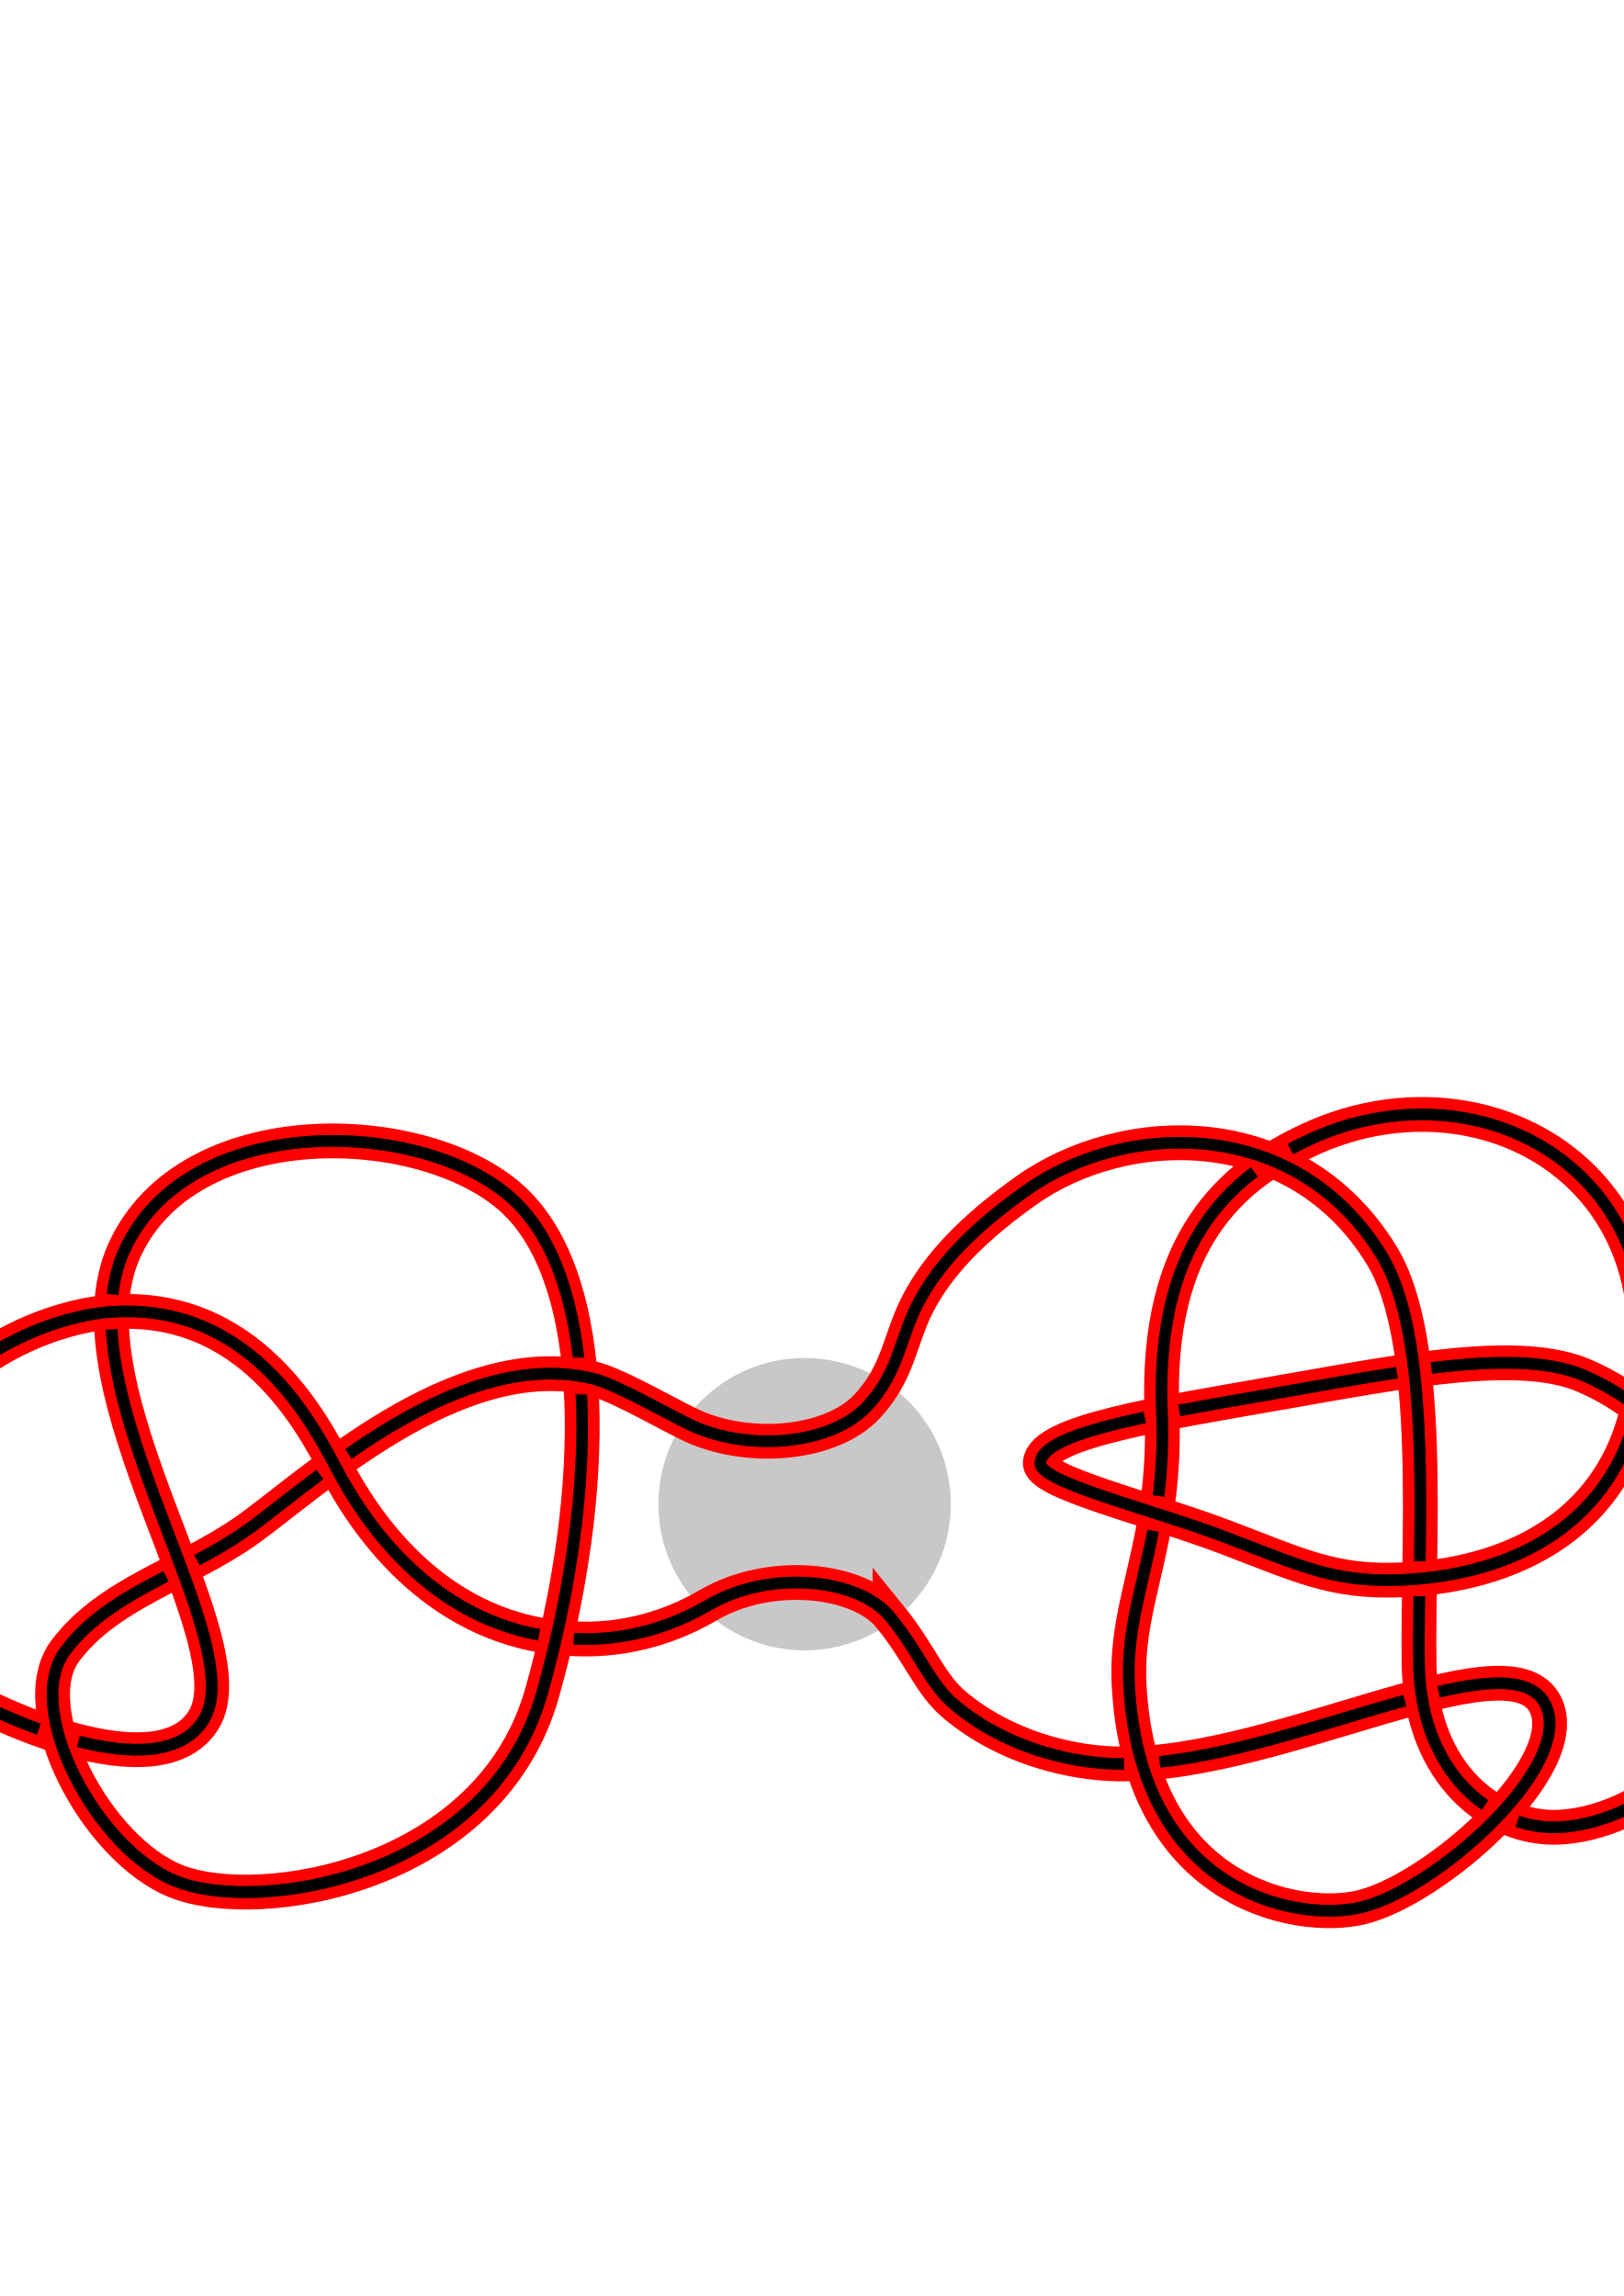
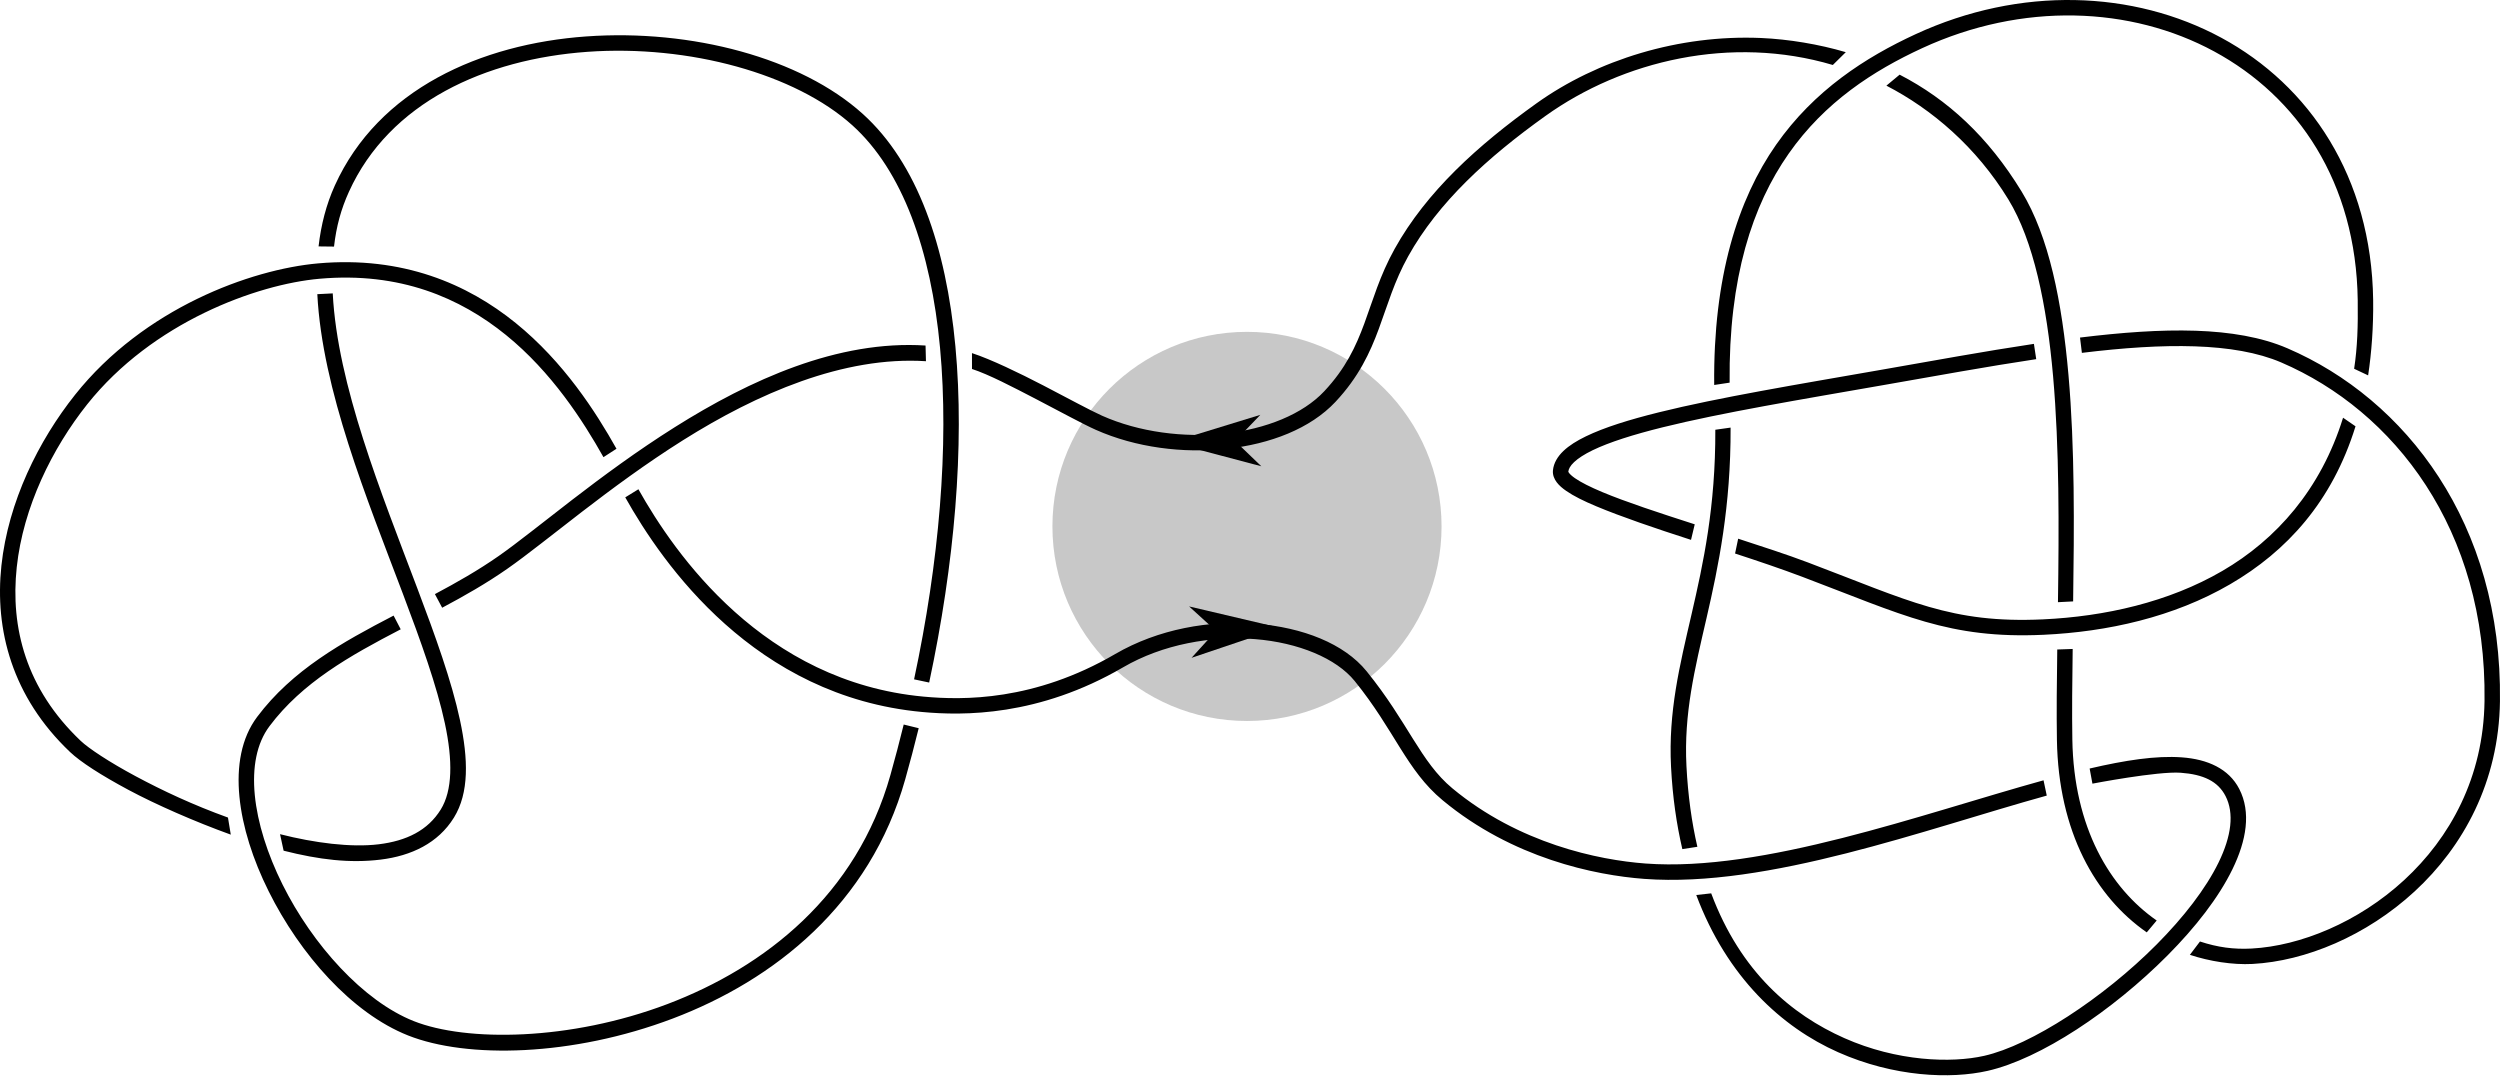
- <svg xmlns="http://www.w3.org/2000/svg" width="210mm" height="297mm" viewBox="0 0 210 297" version="1.1" id="svg1">
+ <svg xmlns="http://www.w3.org/2000/svg" width="243.001mm" height="104.517mm" viewBox="0 0 243.001 104.517" version="1.1" id="svg1">
  <defs id="defs1">
    </defs>
-   <g id="layer1">
+   <g id="layer1" style="display:inline" transform="translate(17.14479,-143.4042)">
    <path style="display:none;fill:none;stroke:#000000;stroke-width:1.5;stroke-dasharray:none" d="m 48.99,207.977 c -0.166,7.921 1.093,14.226 3.222,19.237 2.129,5.012 5.127,8.731 8.438,11.482 6.623,5.501 14.501,7.129 19.188,7.478 20.591,1.531 52.202,-17.136 57.104,-7.655 4.073,7.878 -14.275,24.139 -23.959,26.332 -8.276,1.874 -28.474,-1.971 -29.853,-28.858 -0.566,-11.03 4.917,-18.366 4.248,-35.307 -0.876,-22.196 9.147,-30.599 19.098,-35.192 19.902,-9.186 43.096,1.684 43.402,25.184 0.306,23.5 -16.244,31.068 -31.307,31.767 -9.071,0.421 -13.358,-1.878 -23.157,-5.582 -9.701,-3.667 -23.998,-7.061 -23.766,-9.574 0.368,-3.981 15.243,-6.305 31.132,-9.084 15.89,-2.779 30.804,-5.783 39.214,-2.168 11.201,4.815 20.438,16.611 20.208,33.604 -0.207,15.31 -13.466,24.272 -23.347,24.801 -8.573,0.459 -17.988,-6.813 -18.218,-21.05 -0.249,-15.467 1.994,-41.723 -4.822,-52.894 -11.07,-18.141 -33.374,-17.432 -46.081,-8.344 -5.646,4.038 -10.757,9.401 -14.494,15.55 -1.868,3.075 -3.393,6.346 -4.47,9.748 -1.077,3.401 -1.705,6.932 -1.78,10.526 z" id="path6" transform="translate(62.89944,-18.08784)" />
    <path style="display:none;fill:none;stroke:#000000;stroke-width:1.5;stroke-dasharray:none" d="m -9.254,182.235 c 6.506,-8.178 16.77,-11.925 23.105,-12.484 18.489,-1.631 26.646,14.534 29.814,20.497 3.168,5.963 11.994,20.042 28.882,21.615 3.913,0.364 9.807,-0.067 14.85,-2.12 5.043,-2.054 9.236,-5.73 9.746,-11.855 0.466,-5.59 -3.04,-10.091 -7.472,-13.39 -4.432,-3.299 -9.789,-5.395 -13.025,-6.175 -17.675,-4.261 -36.894,14.161 -44.907,19.751 -8.012,5.59 -17.702,8.012 -23.292,15.466 -5.59,7.453 3.982,25.703 14.348,29.814 10.807,4.286 40.621,-0.559 47.329,-24.41 7.299,-25.952 7.64,-53.478 -3.913,-63.913 -11.553,-10.435 -41.925,-11.366 -50.124,6.708 -8.199,18.074 16.584,50.497 10.248,60.745 -6.335,10.248 -32.213,-2.786 -36.149,-6.522 -10.994,-10.435 -6.391,-24.99 0.559,-33.727 z" id="path2" />
    <circle style="fill:#999999;fill-opacity:0.542;stroke:none;stroke-width:6.771" id="path1" cx="104.063" cy="194.572" r="18.912" />
    <path id="path4" style="display:none;fill:none;stroke:#000000;stroke-width:1.5;stroke-dasharray:none" d="m 115.111,209.126 c 3.97,4.899 5.127,8.731 8.438,11.482 6.623,5.501 14.501,7.129 19.188,7.478 20.591,1.531 52.203,-17.136 57.104,-7.655 4.073,7.878 -14.275,24.139 -23.959,26.332 -8.276,1.874 -28.474,-1.971 -29.853,-28.858 -0.566,-11.03 4.917,-18.366 4.248,-35.307 -0.876,-22.196 9.147,-30.599 19.098,-35.192 19.902,-9.186 43.096,1.684 43.402,25.184 0.306,23.5 -16.244,31.068 -31.307,31.767 -9.071,0.421 -13.358,-1.878 -23.157,-5.582 -9.701,-3.667 -23.998,-7.061 -23.766,-9.574 0.368,-3.981 15.243,-6.305 31.132,-9.084 15.89,-2.779 30.804,-5.783 39.214,-2.168 11.201,4.815 20.438,16.611 20.208,33.604 -0.207,15.31 -13.466,24.272 -23.347,24.801 -8.573,0.459 -17.988,-6.813 -18.218,-21.05 -0.249,-15.467 1.994,-41.723 -4.822,-52.894 -11.07,-18.141 -33.374,-17.432 -46.081,-8.344 -5.646,4.038 -10.548,8.479 -13.561,13.893 -2.803,5.035 -2.607,9.354 -6.956,13.995 -4.526,4.829 -14.954,5.875 -22.444,2.545 -2.524,-1.122 -9.789,-5.395 -13.025,-6.175 -17.675,-4.261 -36.894,14.161 -44.907,19.751 -8.012,5.59 -17.702,8.012 -23.292,15.466 -5.59,7.453 3.982,25.703 14.348,29.814 10.807,4.286 40.621,-0.559 47.329,-24.41 7.299,-25.952 7.64,-53.478 -3.913,-63.913 -11.553,-10.435 -41.925,-11.366 -50.124,6.708 -8.199,18.074 16.584,50.497 10.248,60.745 -6.335,10.248 -32.213,-2.786 -36.149,-6.522 -10.994,-10.435 -6.391,-24.99 0.559,-33.727 6.506,-8.178 16.77,-11.925 23.105,-12.484 18.489,-1.631 26.646,14.534 29.814,20.497 3.168,5.963 11.994,20.042 28.882,21.615 3.913,0.364 11.042,0.449 19.088,-4.24 8.047,-4.689 19.505,-3.396 23.476,1.503 z" />
-     <path id="path7" style="display:inline;fill:none;stroke:#ff0000;stroke-width:4.5;stroke-dasharray:none" d="m 115.111,209.126 c 3.97,4.899 5.127,8.731 8.438,11.482 6.623,5.501 14.501,7.129 19.188,7.478 20.591,1.531 52.203,-17.136 57.104,-7.655 4.073,7.878 -14.275,24.139 -23.959,26.332 -8.276,1.874 -28.474,-1.971 -29.853,-28.858 -0.566,-11.03 4.917,-18.366 4.248,-35.307 -0.876,-22.196 9.147,-30.599 19.098,-35.192 19.902,-9.186 43.096,1.684 43.402,25.184 0.306,23.5 -16.244,31.068 -31.307,31.767 -9.071,0.421 -13.358,-1.878 -23.157,-5.582 -9.701,-3.667 -23.998,-7.061 -23.766,-9.574 0.368,-3.981 15.243,-6.305 31.132,-9.084 15.89,-2.779 30.804,-5.783 39.214,-2.168 11.201,4.815 20.438,16.611 20.208,33.604 -0.207,15.31 -13.466,24.272 -23.347,24.801 -8.573,0.459 -17.988,-6.813 -18.218,-21.05 -0.249,-15.467 1.994,-41.723 -4.822,-52.894 -11.07,-18.141 -33.374,-17.432 -46.081,-8.344 -5.646,4.038 -10.548,8.479 -13.561,13.893 -2.803,5.035 -2.607,9.354 -6.956,13.995 -4.526,4.829 -14.954,5.875 -22.444,2.545 -2.524,-1.122 -9.789,-5.395 -13.025,-6.175 -17.675,-4.261 -36.894,14.161 -44.907,19.751 -8.012,5.59 -17.702,8.012 -23.292,15.466 -5.59,7.453 3.982,25.703 14.348,29.814 10.807,4.286 40.621,-0.559 47.329,-24.41 7.299,-25.952 7.64,-53.478 -3.913,-63.913 -11.553,-10.435 -41.925,-11.366 -50.124,6.708 -8.199,18.074 16.584,50.497 10.248,60.745 -6.335,10.248 -32.213,-2.786 -36.149,-6.522 -10.994,-10.435 -6.391,-24.99 0.559,-33.727 6.506,-8.178 16.77,-11.925 23.105,-12.484 18.489,-1.631 26.646,14.534 29.814,20.497 3.168,5.963 11.994,20.042 28.882,21.615 3.913,0.364 11.042,0.449 19.088,-4.24 8.047,-4.689 19.505,-3.396 23.476,1.503 z" />
-     <path id="path8" style="display:inline;opacity:0.427;fill:none;stroke:#000000;stroke-width:1.5;stroke-dasharray:none" d="m 74.215,211.98 c 4.098,0.19 10.41,-0.272 17.42,-4.357 8.047,-4.689 19.505,-3.396 23.476,1.503 3.97,4.899 5.127,8.731 8.438,11.482 6.623,5.501 14.501,7.129 19.188,7.478 0.858,0.064 1.736,0.092 2.629,0.09 m 4.617,-0.264 c 10.348,-1.087 22.127,-5.284 31.705,-7.938 m 4.379,-1.128 c 6.855,-1.596 12.021,-1.804 13.773,1.585 4.073,7.878 -14.275,24.139 -23.959,26.332 -8.276,1.874 -28.474,-1.971 -29.853,-28.858 -0.358,-6.985 1.709,-12.489 3.104,-19.889 m 0.707,-4.5 c 0.395,-3.193 0.601,-6.767 0.437,-10.918 -0.662,-16.772 4.9,-25.669 11.951,-30.997 m 4.67,-2.964 c 0.822,-0.44 1.65,-0.849 2.478,-1.231 19.902,-9.186 43.096,1.684 43.402,25.184 0.033,2.509 -0.127,4.836 -0.456,6.992 m -1.101,4.844 c -4.436,14.316 -17.578,19.366 -29.75,19.931 -9.071,0.421 -13.358,-1.878 -23.157,-5.582 -9.701,-3.667 -23.998,-7.061 -23.766,-9.574 0.222,-2.398 5.707,-4.195 13.506,-5.852 m 4.471,-0.894 c 4.086,-0.775 8.578,-1.538 13.155,-2.339 5.161,-0.903 10.22,-1.829 14.986,-2.545 m 4.459,-0.612 c 8.027,-0.981 14.961,-1.078 19.769,0.989 11.201,4.815 20.438,16.611 20.208,33.604 -0.207,15.31 -13.466,24.272 -23.347,24.801 -1.829,0.098 -3.696,-0.156 -5.503,-0.754 m -4.192,-2.104 c -4.761,-3.307 -8.381,-9.431 -8.522,-18.192 -0.043,-2.667 -0.012,-5.654 0.034,-8.829 m 0.068,-4.524 c 0.204,-14.403 0.172,-31.188 -4.924,-39.54 -11.07,-18.141 -33.374,-17.432 -46.081,-8.344 -5.646,4.038 -10.548,8.479 -13.561,13.893 -2.803,5.035 -2.607,9.354 -6.956,13.995 -4.526,4.829 -14.954,5.875 -22.444,2.545 -2.524,-1.122 -9.789,-5.395 -13.025,-6.175 -10.947,-2.639 -22.487,3.423 -31.589,9.749 m -3.683,2.658 c -3.963,2.955 -7.282,5.703 -9.634,7.344 -2.011,1.403 -4.127,2.606 -6.258,3.74 m -4.023,2.093 c -4.974,2.582 -9.707,5.23 -13.01,9.633 -5.59,7.453 3.982,25.703 14.348,29.814 10.807,4.286 40.621,-0.559 47.329,-24.41 3.742,-13.305 5.655,-27.023 5.074,-38.639 m -0.378,-4.623 c -1.036,-8.957 -3.786,-16.293 -8.61,-20.65 -11.553,-10.435 -41.925,-11.366 -50.124,6.708 -0.805,1.774 -1.292,3.686 -1.522,5.702 m -0.118,4.519 c 0.932,18.183 17.153,42.008 11.888,50.524 -2.787,4.509 -9.358,4.511 -16.178,2.781 M 5.025,223.676 c -6.867,-2.478 -13.069,-6.035 -14.838,-7.714 -10.994,-10.435 -6.391,-24.99 0.559,-33.727 6.506,-8.178 16.77,-11.925 23.105,-12.484 18.489,-1.631 26.646,14.534 29.814,20.497 2.986,5.62 10.999,18.451 26.05,21.224" />
-     <path style="baseline-shift:baseline;display:inline;overflow:visible;opacity:1;vector-effect:none;enable-background:accumulate;stop-color:#000000;stop-opacity:1" d="m 184.525,143.41 c -5.093,-0.097 -10.388,0.971 -15.465,3.314 -0.839,0.387 -1.681,0.802 -2.518,1.25 l 0.709,1.322 c 0.807,-0.432 1.622,-0.834 2.438,-1.211 9.748,-4.499 20.276,-4.073 28.379,0.314 8.103,4.387 13.809,12.695 13.959,24.199 0.032,2.471 -0.125,4.757 -0.447,6.869 l 1.482,0.227 c 0.336,-2.2 0.498,-4.569 0.465,-7.115 -0.156,-11.995 -6.201,-20.874 -14.746,-25.5 -4.273,-2.313 -9.163,-3.573 -14.256,-3.67 z m -144.687,3.535 c -10.239,0.735 -20.188,5.125 -24.434,14.484 -0.841,1.855 -1.347,3.845 -1.584,5.926 l 1.49,0.17 c 0.222,-1.95 0.691,-3.784 1.459,-5.477 3.953,-8.716 13.291,-12.898 23.176,-13.607 9.885,-0.709 20.222,2.141 25.764,7.146 4.618,4.171 7.343,11.039 8.367,19.893 l 1.49,0.113 c -1.048,-9.061 -3.822,-16.577 -8.852,-21.119 -6.011,-5.429 -16.638,-8.264 -26.877,-7.529 z m 109.982,0.232 c -6.502,0.507 -12.737,2.783 -17.623,6.277 -5.691,4.07 -10.684,8.575 -13.781,14.139 -1.449,2.604 -2.114,4.999 -2.945,7.25 -0.831,2.251 -1.811,4.364 -3.902,6.596 -2.085,2.224 -5.662,3.665 -9.645,4.1 -3.982,0.435 -8.347,-0.126 -11.947,-1.727 -1.183,-0.526 -3.659,-1.885 -6.207,-3.197 -2.549,-1.312 -5.15,-2.588 -6.947,-3.021 -11.318,-2.728 -23.031,3.494 -32.193,9.861 l 0.855,1.232 c 9.043,-6.284 20.41,-12.186 30.986,-9.637 1.439,0.347 4.087,1.599 6.611,2.898 2.524,1.3 4.944,2.638 6.285,3.234 3.89,1.729 8.485,2.308 12.721,1.846 4.236,-0.463 8.133,-1.96 10.574,-4.564 2.258,-2.409 3.356,-4.774 4.215,-7.102 0.859,-2.327 1.496,-4.609 2.85,-7.041 2.93,-5.264 7.742,-9.64 13.344,-13.646 6.192,-4.429 14.783,-6.837 23.135,-5.904 8.351,0.932 16.453,5.152 21.869,14.027 2.432,3.986 3.727,10.186 4.342,17.176 0.615,6.989 0.575,14.766 0.473,21.963 l 1.5,0.021 c 0.102,-7.206 0.145,-15.023 -0.479,-22.115 -0.624,-7.092 -1.892,-13.46 -4.557,-17.826 -5.654,-9.265 -14.238,-13.762 -22.982,-14.738 -2.186,-0.244 -4.384,-0.271 -6.551,-0.102 z m 11.955,3.824 c -7.22,5.456 -12.917,14.677 -12.248,31.625 0.162,4.109 -0.041,7.64 -0.432,10.797 l 1.488,0.184 c 0.4,-3.229 0.609,-6.847 0.443,-11.039 -0.655,-16.597 4.77,-25.169 11.652,-30.369 z M 13.785,169.004 c -6.557,0.579 -16.952,4.373 -23.627,12.764 -3.551,4.464 -6.501,10.395 -7.166,16.615 -0.665,6.22 1.017,12.75 6.678,18.123 1.01,0.959 3.009,2.248 5.67,3.674 2.661,1.426 5.956,2.948 9.43,4.201 l 0.51,-1.41 c -3.394,-1.224 -6.632,-2.721 -9.23,-4.113 -2.598,-1.392 -4.587,-2.719 -5.346,-3.439 -5.333,-5.062 -6.846,-11.026 -6.221,-16.877 0.625,-5.851 3.451,-11.565 6.85,-15.838 6.336,-7.964 16.472,-11.666 22.586,-12.205 9.019,-0.796 15.428,2.717 20.064,7.193 4.637,4.477 7.429,9.914 9.02,12.908 3.025,5.693 11.168,18.77 26.578,21.609 l 0.271,-1.475 c -14.693,-2.707 -22.577,-15.291 -25.523,-20.838 -1.577,-2.969 -4.447,-8.596 -9.303,-13.285 -4.856,-4.689 -11.77,-8.443 -21.24,-7.607 z m 1.412,2.918 -1.498,0.076 c 0.476,9.297 4.806,19.834 8.314,29.113 1.754,4.64 3.306,8.964 4.084,12.6 0.778,3.636 0.743,6.53 -0.4,8.379 -1.255,2.03 -3.33,3.049 -6.029,3.379 -2.699,0.33 -5.972,-0.081 -9.326,-0.932 l -0.369,1.455 c 3.466,0.879 6.889,1.332 9.877,0.967 2.988,-0.366 5.593,-1.601 7.125,-4.08 1.489,-2.409 1.402,-5.687 0.59,-9.482 -0.812,-3.795 -2.389,-8.161 -4.148,-12.814 -3.519,-9.308 -7.764,-19.774 -8.219,-28.66 z m 181.045,3.629 c -3.398,-0.113 -7.173,0.171 -11.209,0.664 l 0.182,1.488 c 7.981,-0.976 14.823,-1.027 19.383,0.934 10.93,4.699 19.98,16.187 19.754,32.904 -0.101,7.44 -3.357,13.301 -7.805,17.402 -4.447,4.102 -10.1,6.407 -14.832,6.66 -1.732,0.093 -3.507,-0.147 -5.229,-0.717 l -0.471,1.424 c 1.894,0.627 3.854,0.894 5.779,0.791 5.148,-0.276 11.065,-2.718 15.77,-7.057 4.704,-4.339 8.181,-10.615 8.287,-18.484 0.233,-17.27 -9.19,-29.371 -20.662,-34.303 -2.528,-1.087 -5.549,-1.594 -8.947,-1.707 z m -15.689,1.277 c -4.783,0.718 -9.846,1.647 -15.004,2.549 -4.574,0.8 -9.068,1.562 -13.164,2.34 l 0.279,1.475 c 4.075,-0.773 8.566,-1.537 13.145,-2.338 5.165,-0.903 10.218,-1.828 14.967,-2.541 z m -104.629,3.653 -1.474,-0.139 c 0.575,11.505 -1.323,25.159 -5.047,38.398 -3.279,11.659 -12.186,18.661 -21.672,22.258 -9.486,3.597 -19.564,3.678 -24.658,1.658 -4.903,-1.944 -9.837,-7.415 -12.762,-13.291 -1.462,-2.938 -2.428,-5.972 -2.689,-8.674 -0.262,-2.702 0.178,-5.038 1.426,-6.701 3.183,-4.244 7.796,-6.843 12.756,-9.418 l -0.689,-1.332 c -4.987,2.589 -9.843,5.286 -13.266,9.85 -1.547,2.063 -2.006,4.801 -1.721,7.746 0.285,2.945 1.312,6.128 2.84,9.197 3.055,6.139 8.09,11.851 13.553,14.018 5.713,2.266 15.944,2.066 25.744,-1.65 9.8,-3.716 19.153,-11.062 22.582,-23.254 3.76,-13.37 5.664,-26.937 5.078,-38.665 z m 71.973,2.132 c -3.919,0.833 -7.265,1.699 -9.719,2.688 -1.227,0.494 -2.231,1.015 -2.99,1.619 -0.759,0.605 -1.306,1.338 -1.387,2.211 -0.062,0.673 0.337,1.201 0.809,1.615 0.472,0.414 1.092,0.784 1.854,1.164 1.523,0.761 3.609,1.539 6,2.354 4.783,1.629 10.776,3.393 15.584,5.211 9.77,3.694 14.249,6.058 23.457,5.631 6.177,-0.287 12.62,-1.708 18.119,-4.91 5.499,-3.203 10.04,-8.215 12.312,-15.549 l -1.432,-0.443 c -2.163,6.982 -6.411,11.653 -11.635,14.695 -5.224,3.043 -11.439,4.431 -17.434,4.709 -8.934,0.415 -13.031,-1.82 -22.857,-5.535 -4.893,-1.85 -10.898,-3.616 -15.631,-5.229 -2.367,-0.806 -4.419,-1.578 -5.814,-2.275 -0.698,-0.349 -1.232,-0.683 -1.535,-0.949 -0.303,-0.266 -0.301,-0.394 -0.305,-0.35 0.03,-0.326 0.253,-0.717 0.828,-1.176 0.576,-0.459 1.47,-0.94 2.617,-1.402 2.294,-0.924 5.59,-1.785 9.471,-2.609 z m -106.971,7.516 c -3.98,2.968 -7.313,5.724 -9.615,7.33 -1.973,1.377 -4.063,2.567 -6.182,3.693 l 0.705,1.324 c 2.143,-1.14 4.286,-2.358 6.334,-3.787 2.403,-1.677 5.71,-4.417 9.654,-7.359 z m 107.471,7.748 c -1.382,7.334 -3.484,12.914 -3.117,20.066 0.699,13.629 6.228,21.589 12.68,25.805 6.451,4.215 13.714,4.737 18.088,3.746 5.132,-1.162 12.137,-5.831 17.506,-11.236 2.685,-2.703 4.945,-5.589 6.299,-8.369 1.354,-2.78 1.828,-5.536 0.656,-7.803 -1.017,-1.967 -3.078,-2.884 -5.586,-3.066 -2.508,-0.182 -5.562,0.29 -9.023,1.096 l 0.34,1.461 c 3.394,-0.79 6.349,-1.222 8.576,-1.061 2.227,0.162 3.624,0.838 4.359,2.26 0.864,1.672 0.574,3.904 -0.67,6.457 -1.244,2.553 -3.412,5.345 -6.016,7.967 -5.208,5.243 -12.22,9.801 -16.771,10.832 -3.902,0.884 -10.876,0.421 -16.938,-3.539 -6.061,-3.961 -11.322,-11.367 -12.002,-24.625 -0.35,-6.818 1.685,-12.247 3.092,-19.713 z m -46.889,6.119 c -3.508,0.206 -7.113,1.15 -10.25,2.979 -6.862,3.998 -13.002,4.441 -17.008,4.256 l -0.068,1.498 c 4.189,0.194 10.674,-0.286 17.832,-4.457 3.864,-2.251 8.602,-3.082 12.828,-2.744 4.226,0.338 7.902,1.87 9.686,4.07 3.895,4.806 5.034,8.671 8.543,11.586 6.792,5.642 14.814,7.294 19.611,7.65 0.879,0.065 1.776,0.095 2.688,0.092 l -0.004,-1.5 c -0.876,0.003 -1.735,-0.026 -2.572,-0.088 -4.577,-0.34 -12.311,-1.946 -18.766,-7.307 -3.114,-2.587 -4.288,-6.385 -8.334,-11.377 -2.187,-2.699 -6.225,-4.262 -10.732,-4.623 -1.127,-0.09 -2.284,-0.104 -3.453,-0.035 z m 81.312,2.467 c -0.046,3.177 -0.076,6.17 -0.033,8.852 0.145,8.962 3.872,15.344 8.844,18.797 l 0.855,-1.232 c -4.551,-3.162 -8.061,-9.029 -8.199,-17.59 -0.043,-2.652 -0.013,-5.631 0.033,-8.805 z M 181.488,219.25 c -9.622,2.666 -21.377,6.844 -31.584,7.916 l 0.158,1.49 c 10.488,-1.102 22.292,-5.318 31.826,-7.959 z" id="path9" />
+     <path id="path7" style="display:none;fill:none;stroke:#ff0000;stroke-width:4.5;stroke-dasharray:none" d="m 115.111,209.126 c 3.97,4.899 5.127,8.731 8.438,11.482 6.623,5.501 14.501,7.129 19.188,7.478 20.591,1.531 52.203,-17.136 57.104,-7.655 4.073,7.878 -14.275,24.139 -23.959,26.332 -8.276,1.874 -28.474,-1.971 -29.853,-28.858 -0.566,-11.03 4.917,-18.366 4.248,-35.307 -0.876,-22.196 9.147,-30.599 19.098,-35.192 19.902,-9.186 43.096,1.684 43.402,25.184 0.306,23.5 -16.244,31.068 -31.307,31.767 -9.071,0.421 -13.358,-1.878 -23.157,-5.582 -9.701,-3.667 -23.998,-7.061 -23.766,-9.574 0.368,-3.981 15.243,-6.305 31.132,-9.084 15.89,-2.779 30.804,-5.783 39.214,-2.168 11.201,4.815 20.438,16.611 20.208,33.604 -0.207,15.31 -13.466,24.272 -23.347,24.801 -8.573,0.459 -17.988,-6.813 -18.218,-21.05 -0.249,-15.467 1.994,-41.723 -4.822,-52.894 -11.07,-18.141 -33.374,-17.432 -46.081,-8.344 -5.646,4.038 -10.548,8.479 -13.561,13.893 -2.803,5.035 -2.607,9.354 -6.956,13.995 -4.526,4.829 -14.954,5.875 -22.444,2.545 -2.524,-1.122 -9.789,-5.395 -13.025,-6.175 -17.675,-4.261 -36.894,14.161 -44.907,19.751 -8.012,5.59 -17.702,8.012 -23.292,15.466 -5.59,7.453 3.982,25.703 14.348,29.814 10.807,4.286 40.621,-0.559 47.329,-24.41 7.299,-25.952 7.64,-53.478 -3.913,-63.913 -11.553,-10.435 -41.925,-11.366 -50.124,6.708 -8.199,18.074 16.584,50.497 10.248,60.745 -6.335,10.248 -32.213,-2.786 -36.149,-6.522 -10.994,-10.435 -6.391,-24.99 0.559,-33.727 6.506,-8.178 16.77,-11.925 23.105,-12.484 18.489,-1.631 26.646,14.534 29.814,20.497 3.168,5.963 11.994,20.042 28.882,21.615 3.913,0.364 11.042,0.449 19.088,-4.24 8.047,-4.689 19.505,-3.396 23.476,1.503 z" />
+     <path style="baseline-shift:baseline;display:inline;overflow:visible;opacity:1;vector-effect:none;enable-background:accumulate;stop-color:#000000;stop-opacity:1" d="m 184.525,143.41 c -5.093,-0.097 -10.388,0.971 -15.465,3.314 -4.893,2.258 -9.865,5.458 -13.572,10.754 -3.707,5.296 -6.121,12.871 -6.012,23.346 l 1.5,-0.226 c -0.106,-10.238 2.231,-17.247 5.74,-22.26 3.509,-5.013 8.218,-8.057 12.973,-10.252 9.748,-4.499 20.276,-4.073 28.379,0.314 8.103,4.387 13.809,12.695 13.959,24.199 0.032,2.471 -0.027,4.536 -0.349,6.649 l 1.36,0.643 c 0.336,-2.2 0.523,-4.765 0.489,-7.311 -0.156,-11.995 -6.201,-20.874 -14.746,-25.5 -4.273,-2.313 -9.163,-3.573 -14.256,-3.67 z m -144.687,3.535 c -10.239,0.735 -20.188,5.125 -24.434,14.484 -0.841,1.855 -1.347,3.845 -1.584,5.926 l 1.502,0.018 c 0.222,-1.95 0.679,-3.631 1.447,-5.324 3.953,-8.716 13.291,-12.898 23.176,-13.607 9.885,-0.709 20.222,2.141 25.764,7.146 4.869,4.397 7.632,12.115 8.52,21.635 0.888,9.519 -0.089,20.8 -2.525,32.213 l 1.467,0.312 c 2.461,-11.53 3.458,-22.937 2.551,-32.666 -0.907,-9.729 -3.704,-17.819 -9.006,-22.607 -6.011,-5.429 -16.638,-8.264 -26.877,-7.529 z m 114.193,0.152 c -7.973,-0.339 -15.9,2.113 -21.834,6.357 -5.691,4.07 -10.684,8.575 -13.781,14.139 -1.449,2.604 -2.114,4.999 -2.945,7.25 -0.831,2.251 -1.811,4.364 -3.902,6.596 -2.085,2.224 -5.662,3.665 -9.645,4.1 -3.982,0.435 -8.347,-0.126 -11.947,-1.727 -1.104,-0.491 -3.337,-1.708 -5.697,-2.934 -2.36,-1.225 -5.103,-2.55 -6.949,-3.152 l 0.002,1.543 c 1.64,0.535 3.915,1.726 6.256,2.941 2.341,1.216 4.528,2.417 5.779,2.973 3.89,1.729 8.485,2.308 12.721,1.846 4.236,-0.463 8.133,-1.96 10.574,-4.564 2.258,-2.409 3.356,-4.774 4.215,-7.102 0.859,-2.327 1.496,-4.609 2.85,-7.041 2.93,-5.264 7.742,-9.64 13.344,-13.646 7.52,-5.379 18.057,-7.887 27.935,-4.956 l 1.26,-1.244 c -2.595,-0.77 -5.577,-1.265 -8.234,-1.378 z m 13.47,3.564 -1.288,1.069 c 4.426,2.287 8.747,5.964 11.861,11.068 2.432,3.986 3.727,10.186 4.342,17.176 0.615,6.989 0.575,14.766 0.473,21.963 l 1.476,-0.076 c 0.102,-7.206 0.17,-14.926 -0.454,-22.017 -0.624,-7.092 -1.892,-13.46 -4.557,-17.826 -3.251,-5.328 -7.19,-8.946 -11.853,-11.356 z M 13.785,169.004 c -6.557,0.579 -16.952,4.373 -23.627,12.764 -3.551,4.464 -6.501,10.395 -7.166,16.615 -0.665,6.22 1.017,12.75 6.678,18.123 1.01,0.959 3.009,2.248 5.67,3.674 2.661,1.426 6.473,3.098 9.947,4.351 l -0.274,-1.66 c -3.394,-1.224 -6.365,-2.621 -8.964,-4.013 -2.598,-1.392 -4.587,-2.719 -5.346,-3.439 -5.333,-5.062 -6.846,-11.026 -6.221,-16.877 0.625,-5.851 3.451,-11.565 6.85,-15.838 6.336,-7.964 16.472,-11.666 22.586,-12.205 7.818,-0.69 13.666,1.86 18.115,5.465 4.45,3.605 7.51,8.367 9.479,11.877 l 1.265,-0.817 c -2.01,-3.583 -5.117,-8.431 -9.801,-12.227 -4.684,-3.795 -10.982,-6.517 -19.191,-5.793 z m 1.412,2.918 -1.498,0.076 c 0.476,9.297 4.806,19.834 8.314,29.113 1.754,4.64 3.306,8.964 4.084,12.6 0.778,3.636 0.743,6.53 -0.4,8.379 -1.255,2.03 -3.33,3.049 -6.029,3.379 -2.699,0.33 -6.239,-0.131 -9.593,-0.982 l 0.348,1.605 c 3.466,0.879 6.438,1.232 9.427,0.867 2.988,-0.366 5.593,-1.601 7.125,-4.08 1.489,-2.409 1.402,-5.687 0.59,-9.482 -0.812,-3.795 -2.389,-8.161 -4.148,-12.814 -3.519,-9.308 -7.764,-19.774 -8.219,-28.66 z m 181.045,3.629 c -3.398,-0.113 -7.173,0.171 -11.209,0.664 l 0.182,1.488 c 7.981,-0.976 14.823,-1.027 19.383,0.934 10.93,4.699 19.98,16.187 19.754,32.904 -0.101,7.44 -3.357,13.301 -7.805,17.402 -4.447,4.102 -10.1,6.407 -14.832,6.66 -1.732,0.093 -3.299,-0.115 -5.021,-0.685 l -0.982,1.296 c 1.894,0.627 4.158,0.99 6.083,0.887 5.148,-0.276 11.065,-2.718 15.77,-7.057 4.704,-4.339 8.181,-10.615 8.287,-18.484 0.233,-17.27 -9.19,-29.371 -20.662,-34.303 -2.528,-1.087 -5.549,-1.594 -8.947,-1.707 z m -15.689,1.277 c -4.783,0.718 -9.846,1.647 -15.004,2.549 -7.941,1.389 -15.637,2.663 -21.438,4.102 -2.9,0.719 -5.323,1.474 -7.105,2.338 -0.891,0.432 -1.625,0.889 -2.184,1.42 -0.558,0.531 -0.954,1.17 -1.021,1.895 -0.041,0.439 0.134,0.842 0.371,1.154 0.237,0.313 0.545,0.573 0.912,0.828 0.734,0.511 1.723,0.996 2.926,1.5 2.406,1.008 5.753,2.152 9.213,3.265 l 0.361,-1.511 c -3.455,-1.111 -6.687,-2.17 -8.994,-3.137 -1.153,-0.483 -2.078,-0.949 -2.65,-1.348 -0.286,-0.199 -0.481,-0.383 -0.572,-0.504 -0.091,-0.121 -0.071,-0.139 -0.074,-0.109 0.025,-0.27 0.175,-0.577 0.562,-0.945 0.388,-0.369 1.001,-0.769 1.805,-1.158 1.607,-0.779 3.962,-1.524 6.812,-2.23 5.701,-1.414 13.387,-2.692 21.336,-4.082 5.165,-0.903 10.218,-1.828 14.967,-2.541 z m -107.734,0.162 c -8.528,-0.55 -17.052,3.329 -24.377,7.938 -7.325,4.608 -13.496,9.995 -17.131,12.531 -1.973,1.377 -4.063,2.567 -6.182,3.693 l 0.705,1.324 c 2.143,-1.14 4.286,-2.358 6.334,-3.787 3.795,-2.648 9.873,-7.963 17.072,-12.492 7.2,-4.53 15.61,-8.199 23.618,-7.683 z m 137.783,7.017 c -2.163,6.982 -6.508,11.849 -11.733,14.891 -5.224,3.043 -11.439,4.431 -17.434,4.709 -8.934,0.415 -13.031,-1.82 -22.857,-5.535 -2.08,-0.786 -4.474,-1.556 -6.772,-2.307 l -0.301,1.442 c 2.288,0.747 4.498,1.494 6.542,2.267 9.77,3.694 14.249,6.058 23.457,5.631 6.177,-0.287 12.62,-1.708 18.119,-4.91 5.499,-3.203 9.918,-8.019 12.19,-15.353 z m -59.533,0.96 -1.484,0.209 c 0.028,7.489 -1.166,12.975 -2.314,17.951 -1.149,4.976 -2.265,9.464 -1.99,14.816 0.152,2.964 0.531,5.548 1.098,7.996 l 1.461,-0.226 c -0.545,-2.355 -0.913,-4.962 -1.061,-7.846 -0.262,-5.102 0.803,-9.412 1.955,-14.402 1.152,-4.99 2.365,-10.846 2.336,-18.498 z m -106.16,5.993 -1.279,0.788 c 3.665,6.532 12.59,19.347 28.848,20.861 3.986,0.371 11.32,0.45 19.537,-4.338 3.864,-2.251 8.602,-3.082 12.828,-2.744 4.226,0.338 7.902,1.87 9.686,4.07 3.895,4.806 5.034,8.671 8.543,11.586 6.792,5.642 14.814,7.294 19.611,7.65 12.021,0.894 27.264,-4.813 39.118,-8.097 L 181.488,219.25 c -11.963,3.314 -27.251,8.939 -38.695,8.088 -4.577,-0.34 -12.311,-1.946 -18.766,-7.307 -3.114,-2.587 -4.288,-6.385 -8.334,-11.377 -2.187,-2.699 -6.225,-4.262 -10.732,-4.623 -4.507,-0.361 -9.52,0.506 -13.703,2.943 -7.877,4.59 -14.8,4.498 -18.641,4.141 -15.529,-1.446 -24.142,-13.799 -27.709,-20.155 z m -23.795,12.28 c -4.987,2.589 -9.843,5.286 -13.266,9.85 -1.547,2.063 -2.006,4.801 -1.721,7.746 0.285,2.945 1.312,6.128 2.84,9.197 3.055,6.139 8.09,11.851 13.553,14.018 5.713,2.266 15.944,2.066 25.744,-1.65 9.8,-3.716 19.153,-11.062 22.582,-23.254 0.464,-1.649 0.9,-3.304 1.307,-4.961 l -1.457,-0.357 c -0.403,1.641 -0.834,3.279 -1.293,4.912 -3.279,11.659 -12.186,18.661 -21.672,22.258 -9.486,3.597 -19.564,3.678 -24.658,1.658 -4.903,-1.944 -9.837,-7.415 -12.762,-13.291 -1.462,-2.938 -2.428,-5.972 -2.689,-8.674 -0.262,-2.702 0.178,-5.038 1.426,-6.701 3.183,-4.244 7.796,-6.843 12.756,-9.418 z m 161.707,3.296 c -0.046,3.177 -0.076,6.097 -0.033,8.778 0.145,8.962 3.761,15.264 8.732,18.717 l 0.967,-1.153 c -4.551,-3.162 -8.061,-9.029 -8.199,-17.59 -0.043,-2.652 -0.013,-5.631 0.033,-8.805 z m 12.102,10.483 c -2.508,-0.182 -5.493,0.28 -8.954,1.086 l 0.271,1.471 c 0,0 6.349,-1.222 8.576,-1.061 2.227,0.162 3.624,0.838 4.359,2.26 0.864,1.672 0.574,3.904 -0.67,6.457 -1.244,2.553 -3.412,5.345 -6.016,7.967 -5.208,5.243 -12.22,9.801 -16.771,10.832 -3.198,0.724 -8.473,0.551 -13.594,-1.723 -5.121,-2.274 -10.071,-6.411 -12.94,-14.07 l -1.452,0.16 c 3.006,8.024 8.344,12.866 13.783,15.281 5.439,2.415 10.949,2.626 14.533,1.814 5.132,-1.162 12.137,-5.831 17.506,-11.236 2.685,-2.703 4.945,-5.589 6.299,-8.369 1.354,-2.78 1.828,-5.536 0.656,-7.803 -1.017,-1.967 -3.078,-2.884 -5.586,-3.066 z" id="path8" />
+     <path id="path3" style="display:none;opacity:0.378;fill:none;stroke:#000000;stroke-width:1.5;stroke-dasharray:none" d="m 44.284,191.381 c 3.616,6.444 12.37,19.001 28.263,20.482 3.913,0.364 11.042,0.449 19.088,-4.24 8.047,-4.689 19.505,-3.396 23.476,1.503 3.97,4.899 5.127,8.731 8.438,11.482 6.623,5.501 14.501,7.129 19.188,7.478 11.732,0.872 27.043,-4.813 38.951,-8.112 m 4.379,-1.128 c 6.855,-1.596 12.021,-1.804 13.773,1.585 4.073,7.878 -14.275,24.139 -23.959,26.332 -6.782,1.536 -21.573,-0.769 -27.449,-16.452 m -1.326,-4.43 c -0.556,-2.401 -0.928,-5.053 -1.078,-7.977 -0.536,-10.454 4.361,-17.591 4.305,-32.731 m -0.106,-4.567 c -0.215,-20.713 9.501,-28.748 19.148,-33.201 19.902,-9.186 43.096,1.684 43.402,25.184 0.033,2.509 -0.127,4.836 -0.456,6.992 m -1.101,4.844 c -4.436,14.316 -17.578,19.366 -29.75,19.931 -9.071,0.421 -13.358,-1.878 -23.157,-5.582 -2.062,-0.779 -4.331,-1.546 -6.624,-2.295 m -4.335,-1.398 c -6.914,-2.223 -12.958,-4.24 -12.807,-5.881 0.368,-3.981 15.243,-6.305 31.132,-9.084 5.161,-0.903 10.22,-1.829 14.986,-2.545 m 4.459,-0.612 c 8.027,-0.981 14.961,-1.078 19.769,0.989 11.201,4.815 20.438,16.611 20.208,33.604 -0.207,15.31 -13.466,24.272 -23.347,24.801 -1.829,0.098 -3.696,-0.156 -5.503,-0.754 m -4.192,-2.104 c -4.761,-3.307 -8.381,-9.431 -8.522,-18.192 -0.043,-2.667 -0.012,-5.654 0.034,-8.829 m 0.068,-4.524 c 0.204,-14.403 0.172,-31.188 -4.924,-39.54 -3.183,-5.216 -7.294,-8.873 -11.839,-11.221 m -5.142,-2.065 c -10.129,-3.005 -21.384,-0.576 -29.1,4.943 -5.646,4.038 -10.548,8.479 -13.561,13.893 -2.803,5.035 -2.607,9.354 -6.956,13.995 -4.526,4.829 -14.954,5.875 -22.444,2.545 -2.355,-1.047 -8.836,-4.836 -12.323,-5.973 m -4.578,-0.785 c -16.535,-1.066 -33.601,15.151 -41.031,20.335 -2.011,1.403 -4.127,2.606 -6.258,3.74 m -4.023,2.093 c -4.974,2.582 -9.707,5.23 -13.01,9.633 -5.59,7.453 3.982,25.703 14.348,29.814 10.807,4.286 40.621,-0.559 47.329,-24.41 0.461,-1.641 0.895,-3.288 1.3,-4.937 m 1.013,-4.415 c 4.898,-22.943 3.945,-45.375 -6.226,-54.561 -11.553,-10.435 -41.925,-11.366 -50.124,6.708 -0.805,1.774 -1.292,3.686 -1.522,5.702 m -0.118,4.519 c 0.932,18.183 17.153,42.008 11.888,50.524 -2.787,4.509 -9.358,4.511 -16.178,2.781 M 5.025,223.676 c -6.867,-2.478 -13.069,-6.035 -14.838,-7.714 -10.994,-10.435 -6.391,-24.99 0.559,-33.727 6.506,-8.178 16.77,-11.925 23.105,-12.484 16.028,-1.414 24.292,10.546 28.271,17.64" />
+     <g id="g10" transform="rotate(15.3869,116.2995,277.9287)">
+       <g id="path5" style="opacity:1">
+         <path style="baseline-shift:baseline;display:inline;overflow:visible;vector-effect:none;fill-rule:evenodd;enable-background:accumulate;stop-color:#000000;stop-opacity:1" d="m 82.176,211.398 -1.6,3.153 7.54,-5.095 -9.094,0.342 z" id="path11" />
+       </g>
+     </g>
+     <g id="g1" transform="rotate(57.95781,92.5448,158.9767)">
+       <g id="path5-6" style="opacity:1">
+         <path style="baseline-shift:baseline;display:inline;overflow:visible;vector-effect:none;fill-rule:evenodd;enable-background:accumulate;stop-color:#000000;stop-opacity:1" d="m 121.184,164.675 -0.86,-3.429 -2.352,8.791 6.641,-6.222 z" id="path10" />
+       </g>
+     </g>
  </g>
</svg>
